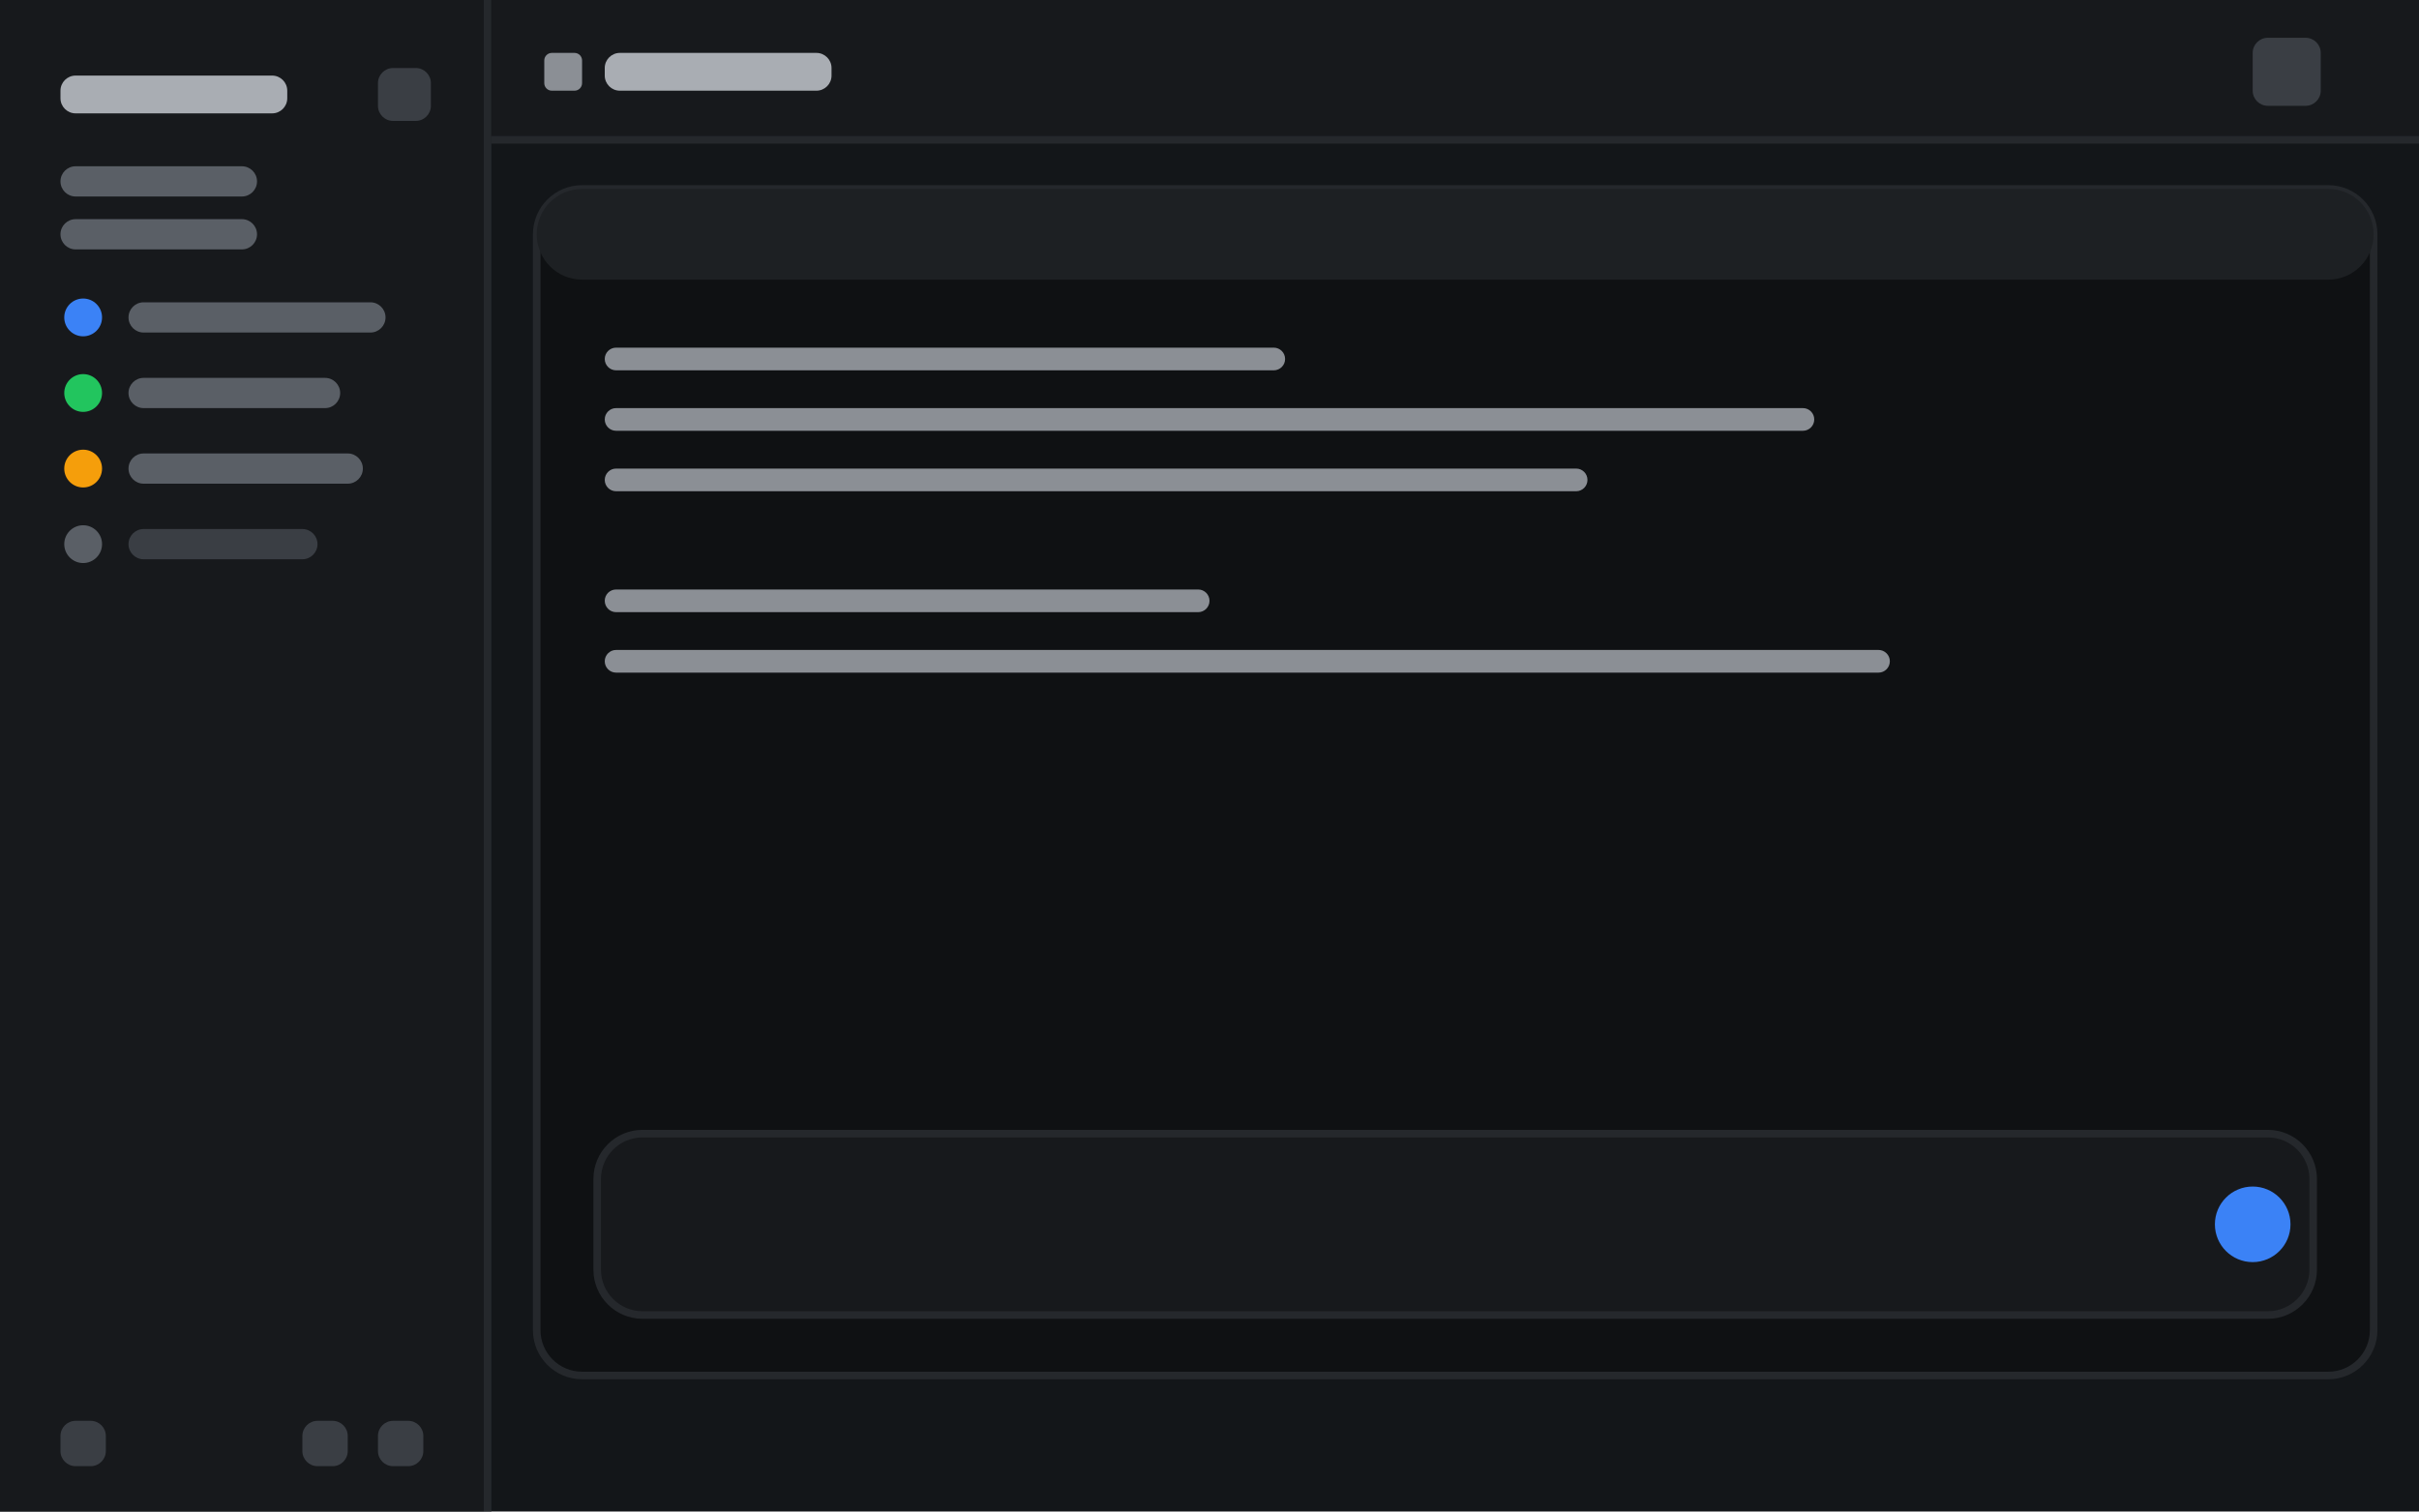
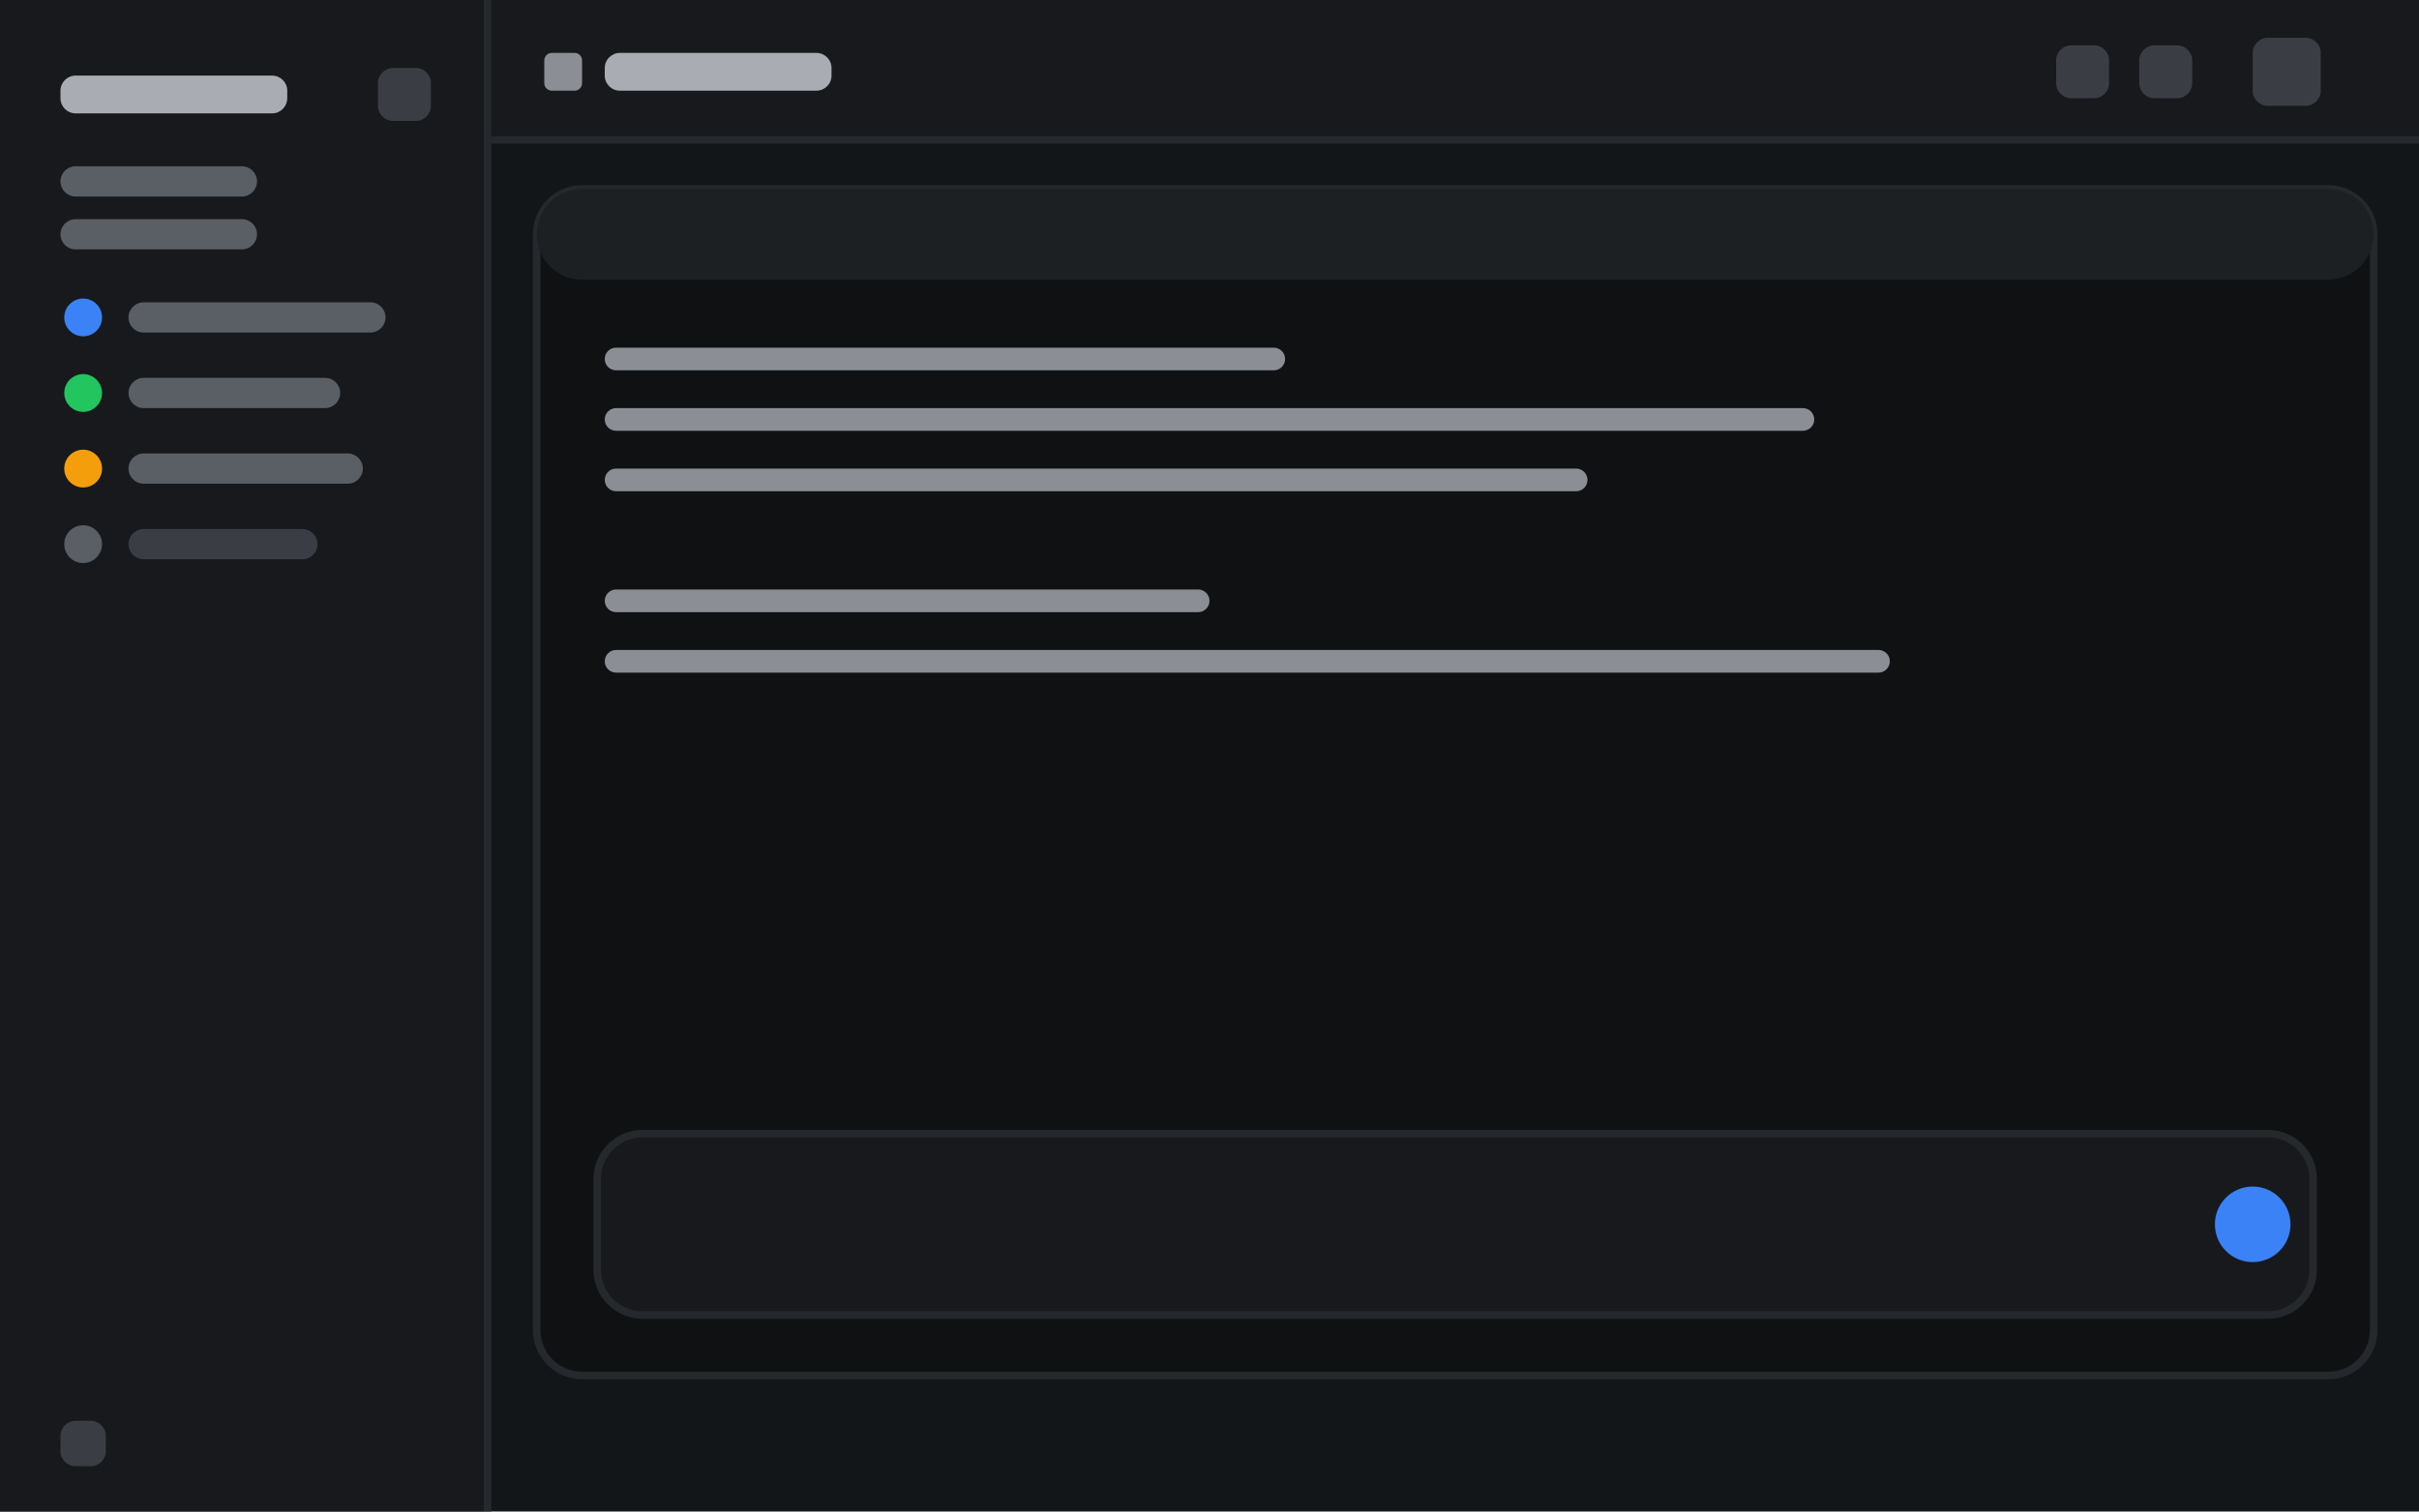
<svg xmlns="http://www.w3.org/2000/svg" viewBox="0 0 320 200">
  <rect width="320" height="200" fill="#131619" />
  <rect width="64" height="200" fill="#17191c" />
  <rect x="8" y="10" width="30" height="5" rx="2" fill="#a9adb3" />
  <rect x="50" y="9" width="7" height="7" rx="2" fill="#3a3e44" />
  <rect x="8" y="22" width="26" height="4" rx="2" fill="#5a5f66" />
  <rect x="8" y="29" width="26" height="4" rx="2" fill="#5a5f66" />
  <circle cx="11" cy="42" r="2.5" fill="#3b82f6" />
  <rect x="17" y="40" width="34" height="4" rx="2" fill="#5a5f66" />
  <circle cx="11" cy="52" r="2.5" fill="#22c55e" />
  <rect x="17" y="50" width="28" height="4" rx="2" fill="#5a5f66" />
  <circle cx="11" cy="62" r="2.5" fill="#f59e0b" />
  <rect x="17" y="60" width="31" height="4" rx="2" fill="#5a5f66" />
  <circle cx="11" cy="72" r="2.5" fill="#5a5f66" />
  <rect x="17" y="70" width="25" height="4" rx="2" fill="#3a3e44" />
  <rect x="8" y="188" width="6" height="6" rx="2" fill="#3a3e44" />
-   <rect x="40" y="188" width="6" height="6" rx="2" fill="#3a3e44" />
-   <rect x="50" y="188" width="6" height="6" rx="2" fill="#3a3e44" />
  <rect x="64" width="1" height="200" fill="#25282c" />
  <rect x="65" width="255" height="18" fill="#17191c" />
  <rect x="65" y="18" width="255" height="1" fill="#25282c" />
  <rect x="72" y="7" width="5" height="5" rx="1" fill="#8b8f95" />
  <rect x="80" y="7" width="30" height="5" rx="2" fill="#a9adb3" />
+   <rect x="272" y="6" width="7" height="7" rx="2" fill="#3a3e44" />
+   <rect x="283" y="6" width="7" height="7" rx="2" fill="#3a3e44" />
  <rect x="298" y="5" width="9" height="9" rx="2" fill="#3a3e44" />
  <rect x="71" y="25" width="243" height="157" rx="6" fill="#0f1113" stroke="#25282c" stroke-width="1" />
  <rect x="71" y="25" width="243" height="12" rx="6" fill="#1d2023" />
  <g fill="#8b8f95">
    <rect x="80" y="46" width="90" height="3" rx="1.5" />
    <rect x="80" y="54" width="160" height="3" rx="1.5" />
    <rect x="80" y="62" width="130" height="3" rx="1.5" />
    <rect x="80" y="78" width="80" height="3" rx="1.5" />
    <rect x="80" y="86" width="170" height="3" rx="1.5" />
  </g>
  <rect x="79" y="150" width="227" height="24" rx="6" fill="#17191c" stroke="#25282c" stroke-width="1" />
  <circle cx="298" cy="162" r="5" fill="#3b82f6" />
</svg>
